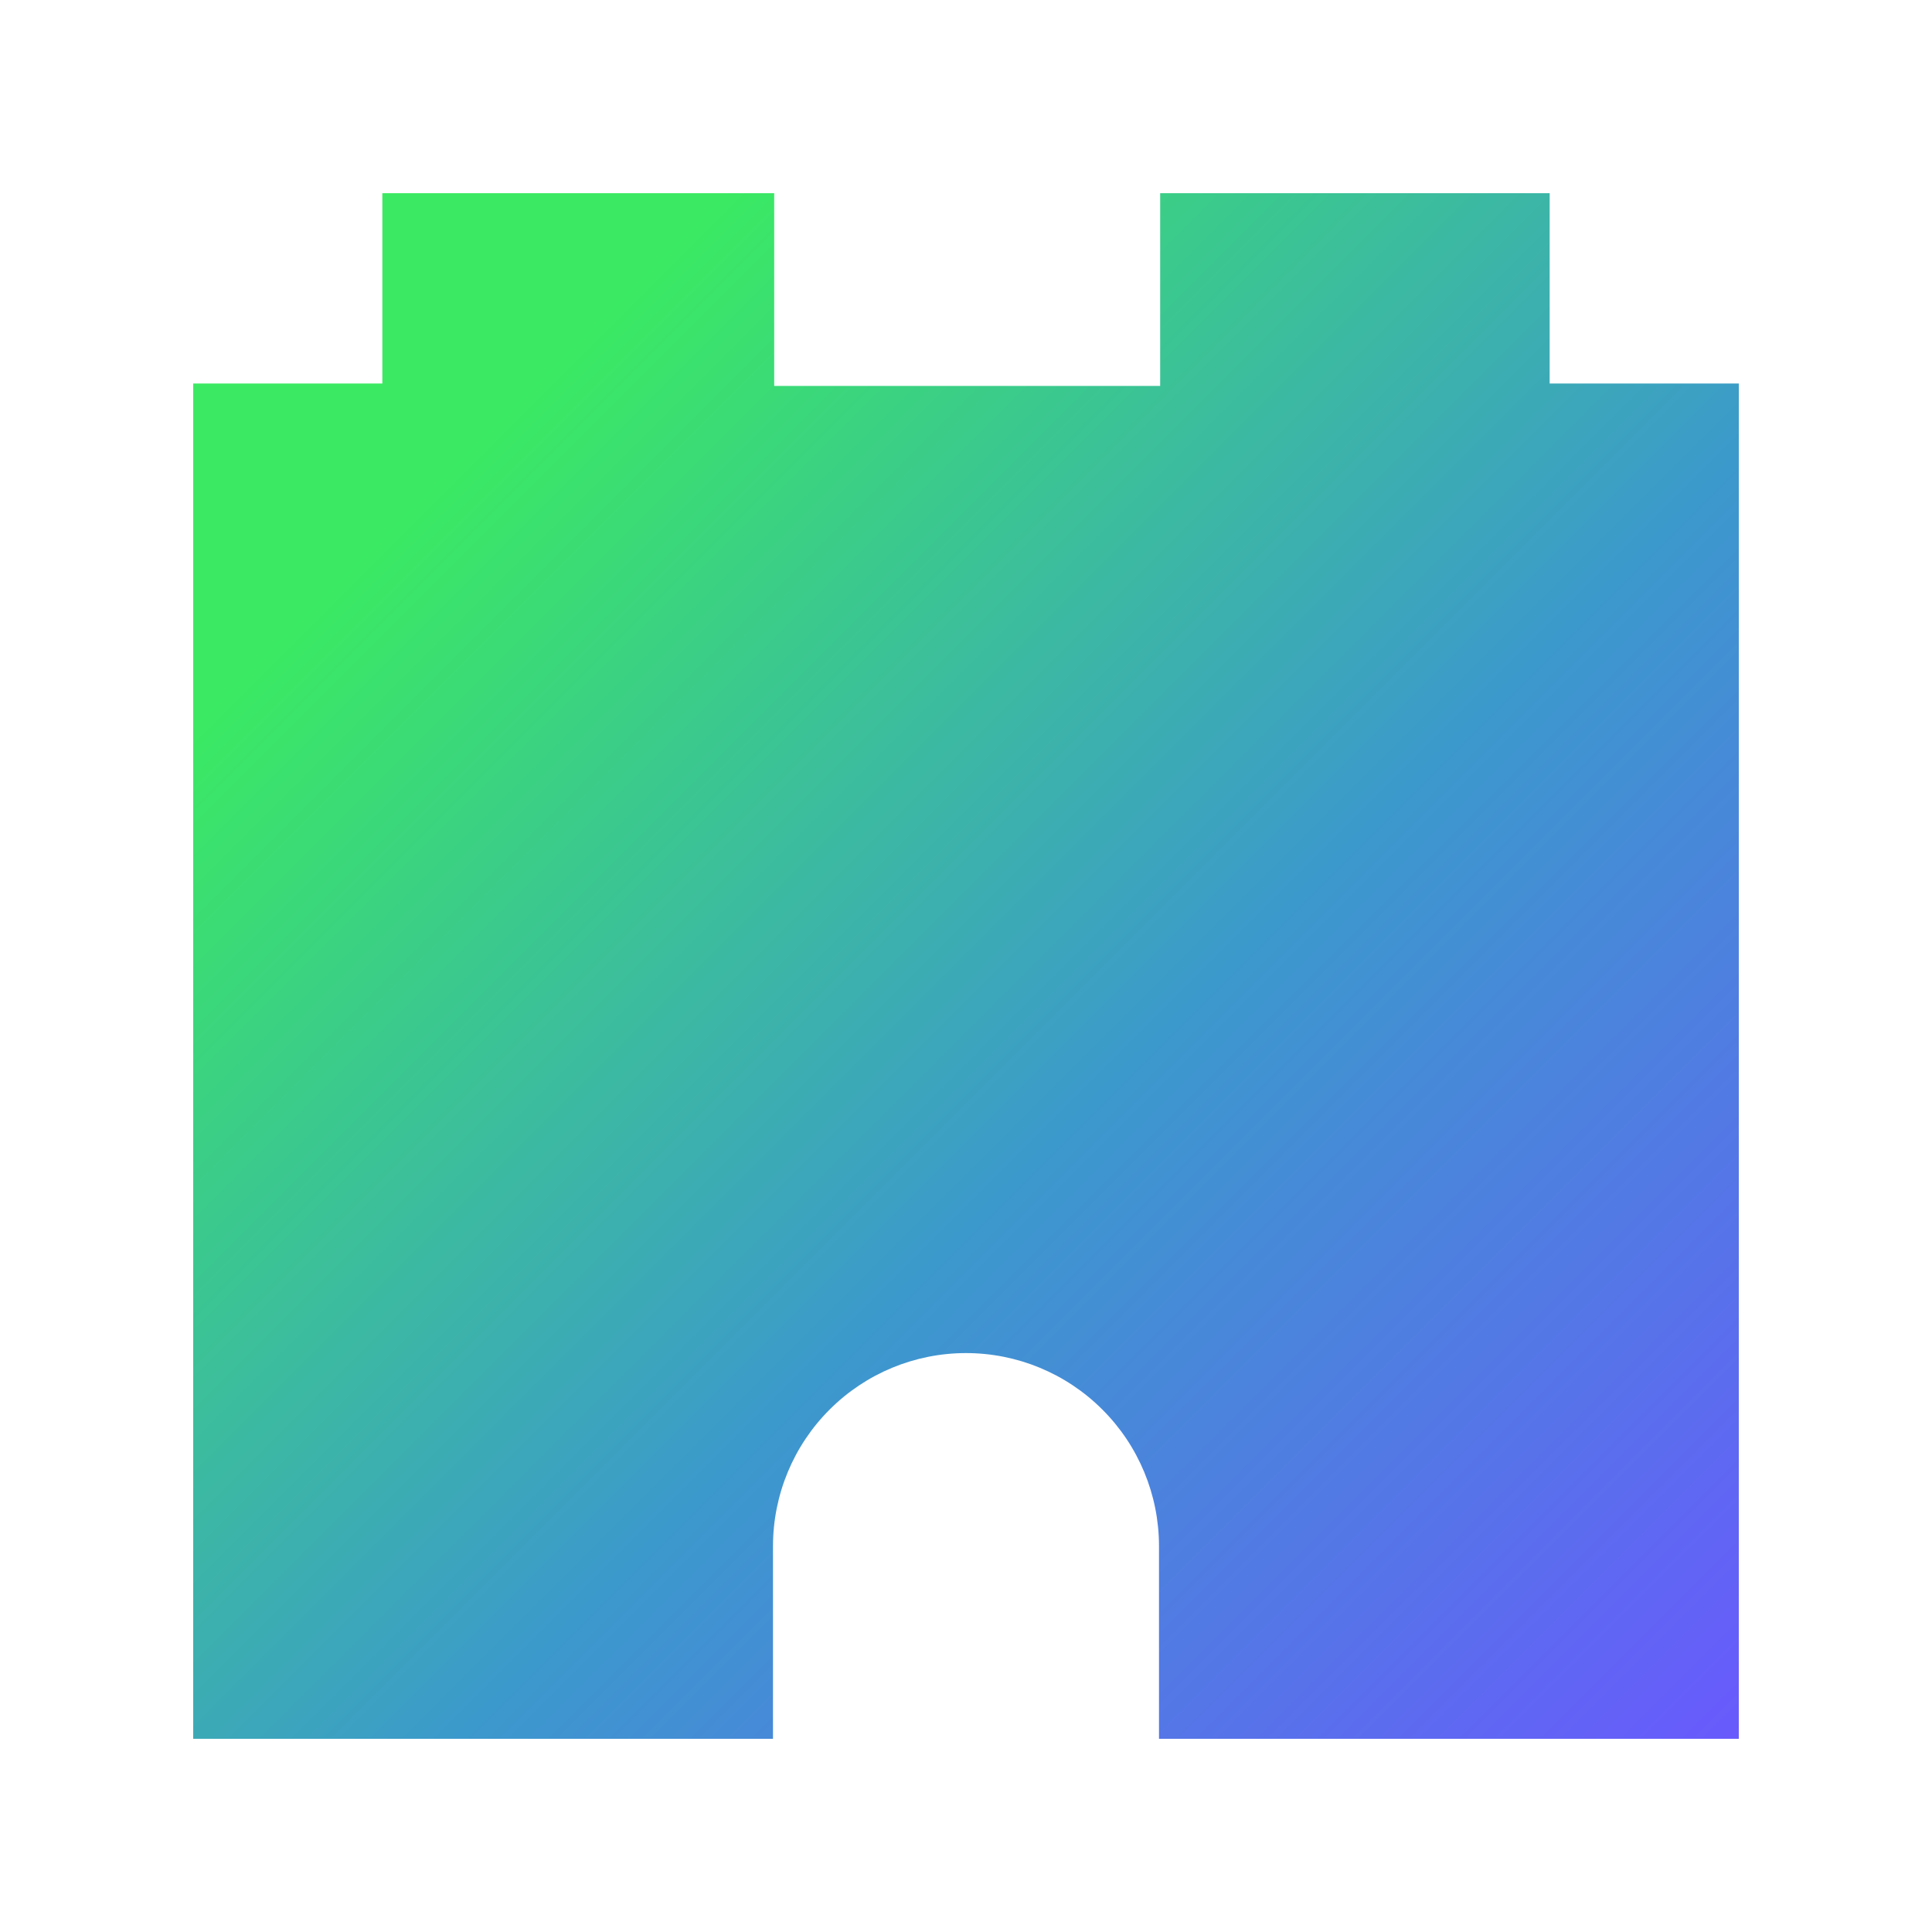
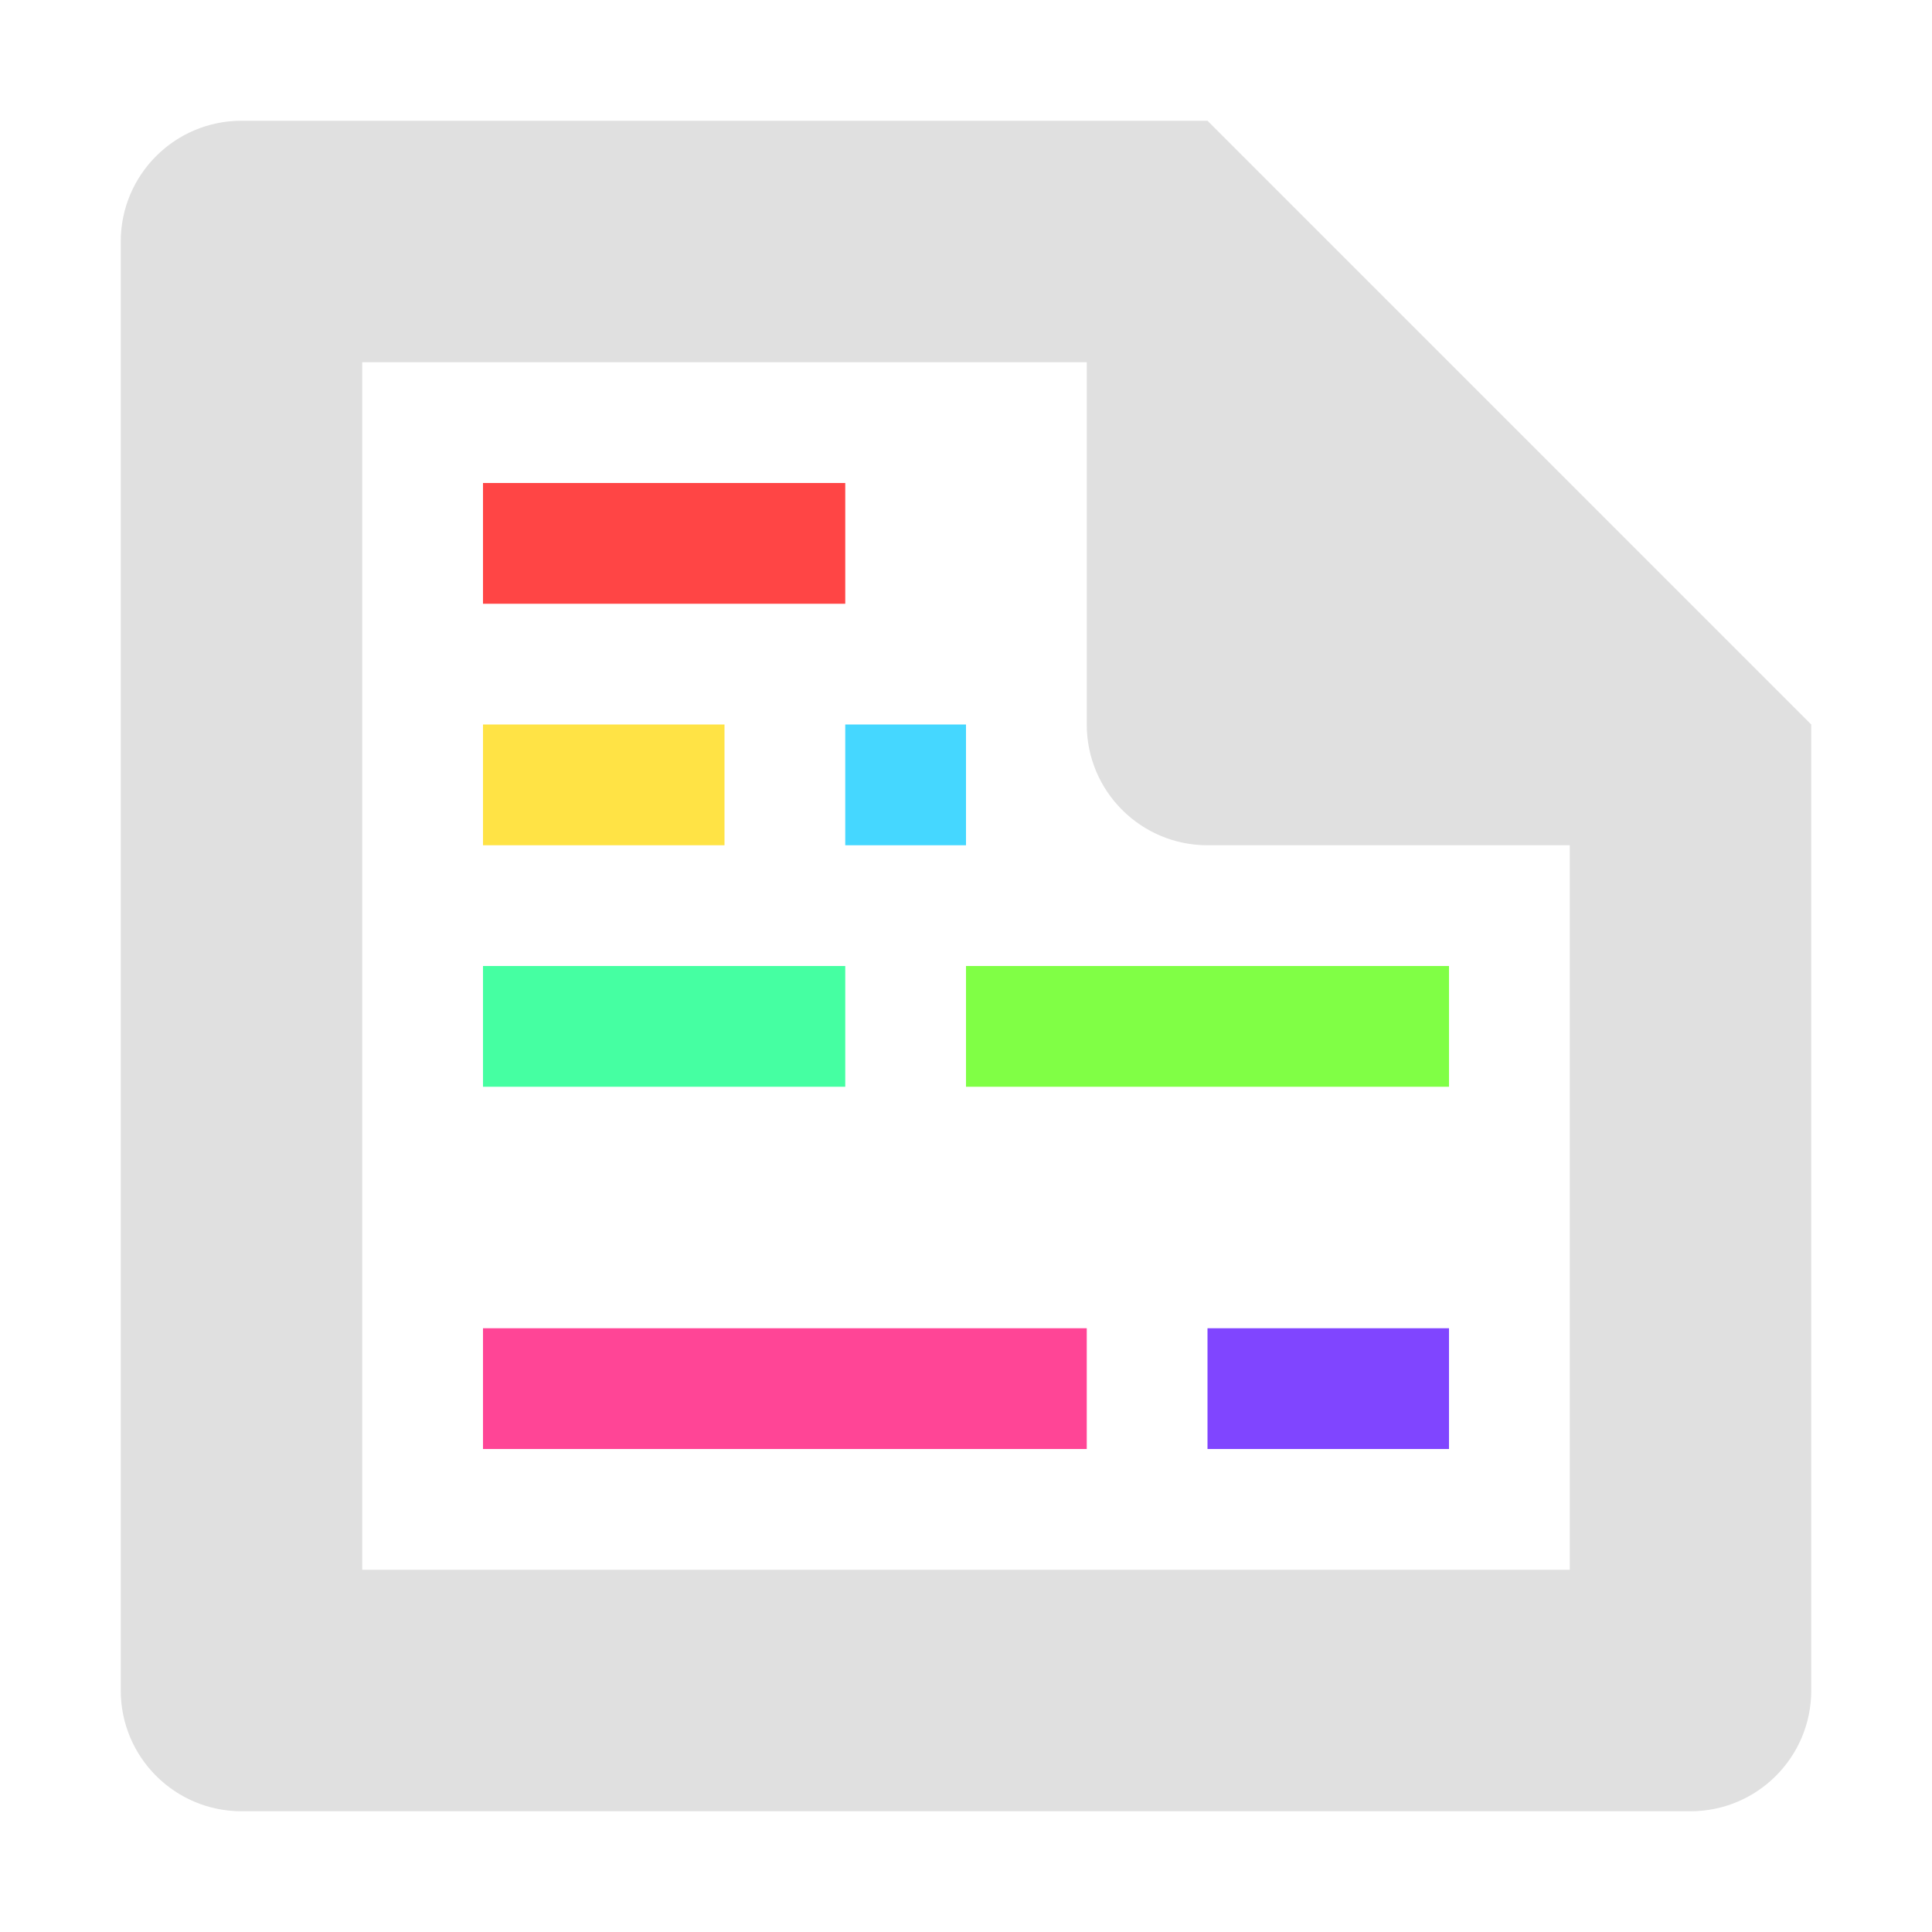
- <svg xmlns="http://www.w3.org/2000/svg" width="40" height="40" viewBox="0 0 40 40" fill="none">
-   <path d="M32.084 7.94V4H24.02V7.99H16.029V4H7.916V7.94H4V36H16.004V32.005C16.006 30.946 16.427 29.931 17.177 29.183C17.926 28.434 18.941 28.014 20 28.014C21.059 28.014 22.074 28.434 22.823 29.183C23.573 29.931 23.994 30.946 23.996 32.005V36H36V7.94H32.084Z" fill="url(#paint0_linear)" />
-   <defs>
-     <linearGradient id="paint0_linear" x1="2.942" y1="4.9" x2="37.777" y2="39.734" gradientUnits="userSpaceOnUse">
-       <stop offset="0.159" stop-color="#3BEA62" />
-       <stop offset="0.54" stop-color="#3C99CC" />
-       <stop offset="0.937" stop-color="#6B57FF" />
-     </linearGradient>
-   </defs>
+ <svg xmlns="http://www.w3.org/2000/svg" width="16" height="16">
+   <path fill="#e0e0e0" d="M2 1a1 1 0 0 0-1 1v12a1 1 0 0 0 1 1h12a1 1 0 0 0 1-1V6l-5-5zm1 2h6v3a1 1 0 0 0 1 1h3v6H3z" />
+   <path fill="#8045ff" d="M10 11h2v1h-2z" />
+   <path fill="#ffe345" d="M4 6h2v1H4z" />
+   <path fill="#80ff45" d="M8 8h4v1H8z" />
+   <path fill="#45d7ff" d="M7 6h1v1H7z" />
+   <path fill="#ff4596" d="M4 11h5v1H4z" />
+   <path fill="#ff4545" d="M4 4h3v1H4z" />
+   <path fill="#45ffa2" d="M4 8h3v1H4z" />
</svg>
